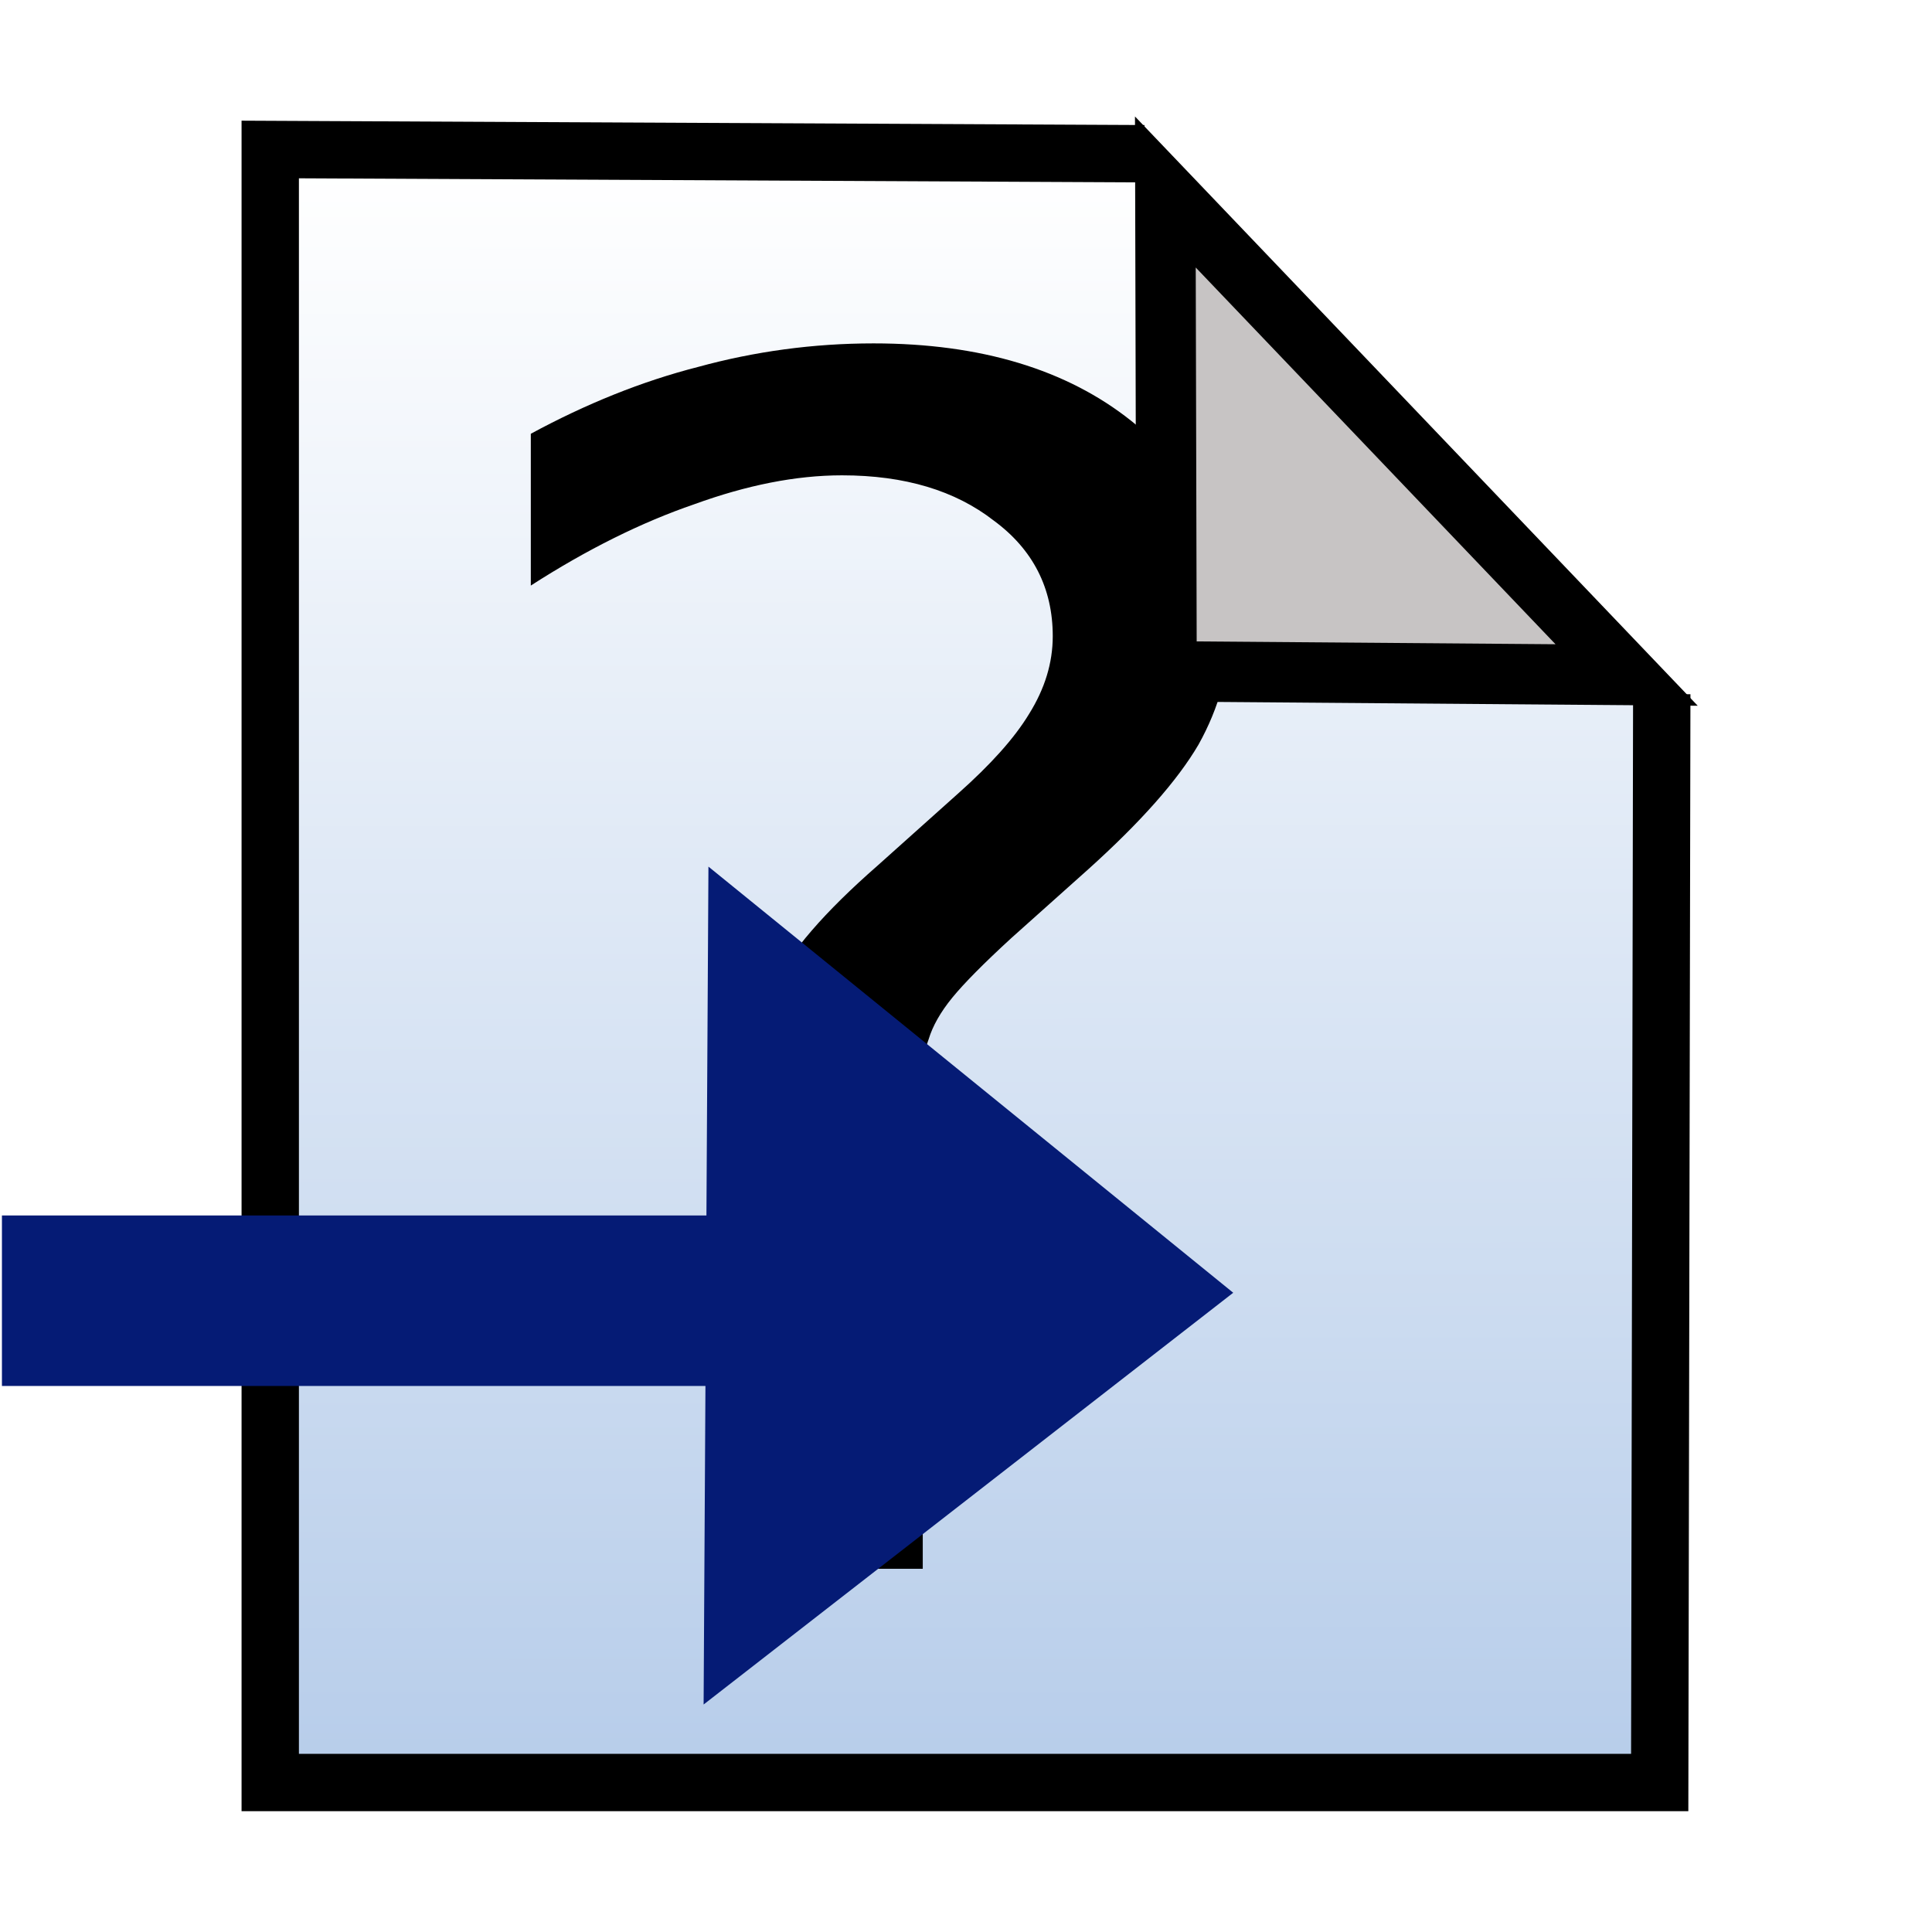
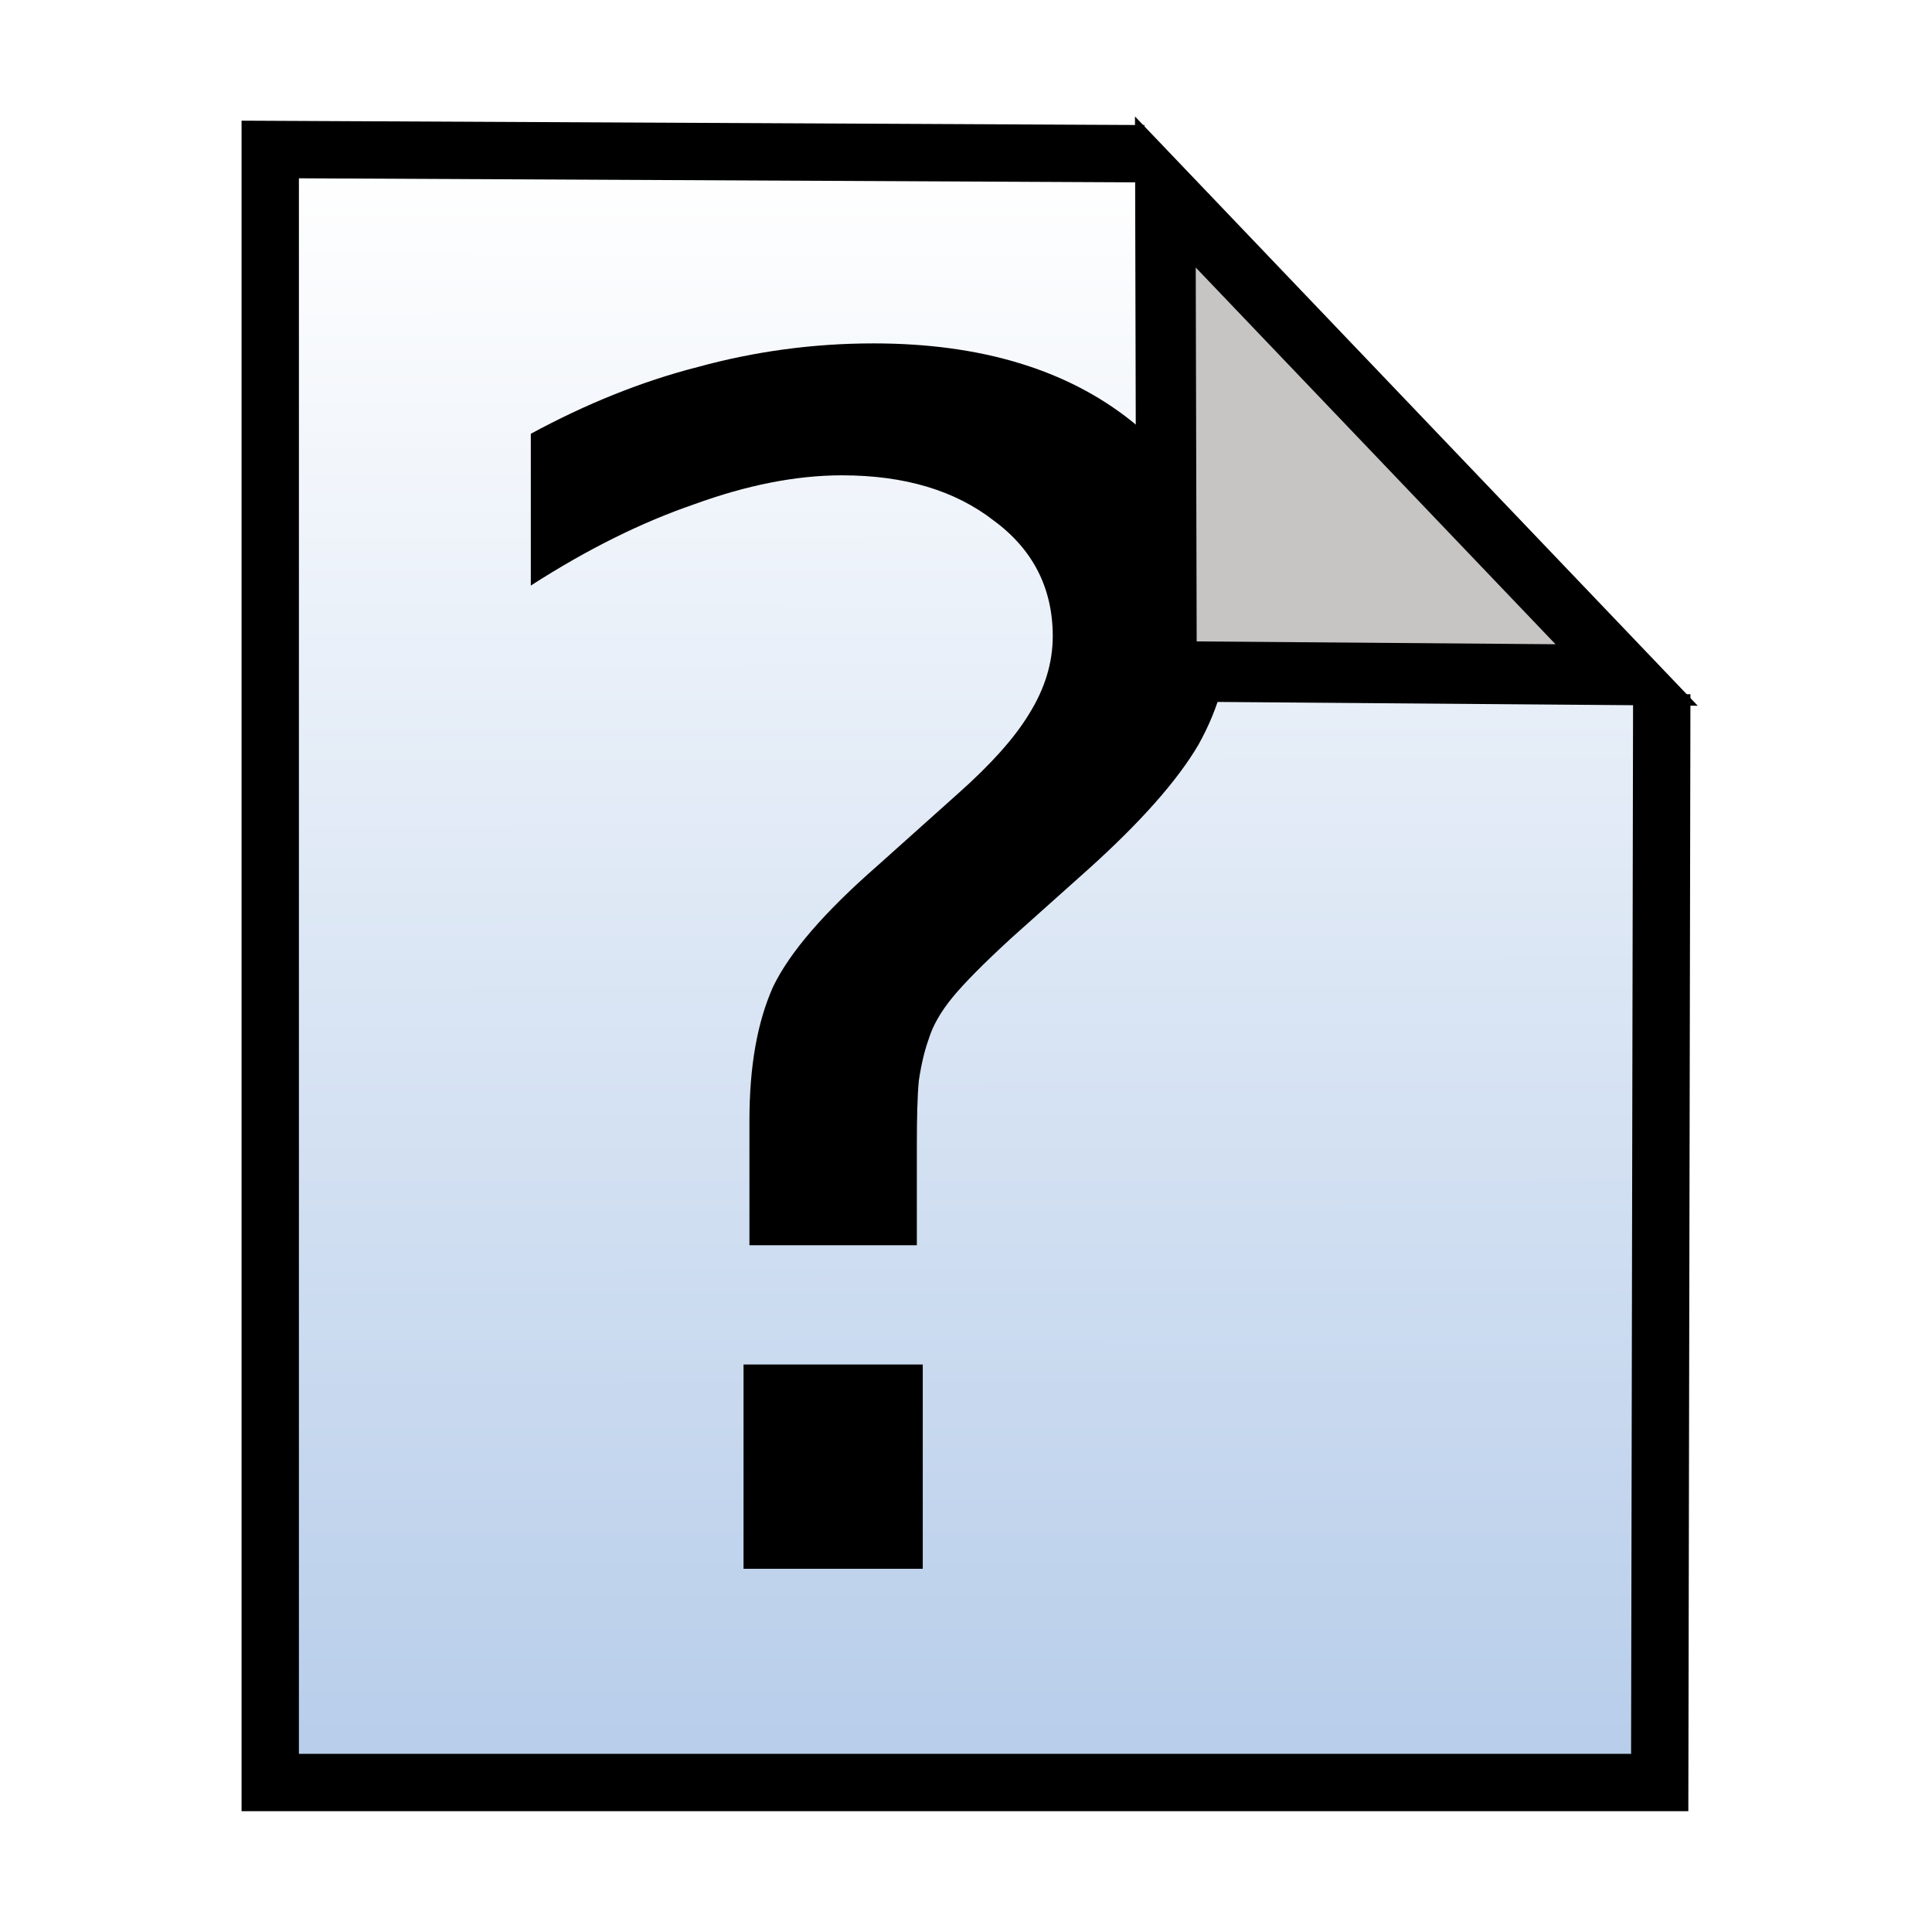
<svg xmlns="http://www.w3.org/2000/svg" xmlns:xlink="http://www.w3.org/1999/xlink" width="16" height="16" id="svg2" version="1.0">
  <defs id="defs4">
    <linearGradient id="linearGradient8100">
      <stop style="stop-color:white;stop-opacity:1;" offset="0" id="stop8102" />
      <stop style="stop-color:#b7cdea;stop-opacity:1;" offset="1" id="stop8104" />
    </linearGradient>
    <linearGradient xlink:href="#linearGradient8100" id="linearGradient8106" x1="6.029" y1="0.461" x2="6.038" y2="15.619" gradientUnits="userSpaceOnUse" gradientTransform="matrix(0.841774,0,0,0.875591,1.35189,0.995273)" />
  </defs>
  <g id="layer1">
    <path style="fill:url(#linearGradient8106);fill-opacity:1;fill-rule:nonzero;stroke:black;stroke-width:0.475;stroke-linecap:butt;stroke-linejoin:miter;stroke-miterlimit:4;stroke-opacity:1" d="M 13.762,5.749 L 13.745,14.762 L 2.238,14.762 L 2.238,1.238 L 9.477,1.273" id="rect1872" />
    <text xml:space="preserve" style="font-size:14.281px;font-style:normal;font-weight:normal;fill:#000000;fill-opacity:1;stroke:none;stroke-width:1px;stroke-linecap:butt;stroke-linejoin:miter;stroke-opacity:1;font-family:Bitstream Vera Sans" x="3.181" y="13.563" id="text9075" transform="scale(1.043929,0.9579199)">
      <tspan id="tspan9077" x="3.181" y="13.563">?</tspan>
    </text>
    <path style="fill:#c7c4c4;fill-opacity:1;fill-rule:nonzero;stroke:black;stroke-width:0.5;stroke-linecap:butt;stroke-linejoin:miter;stroke-miterlimit:4;stroke-opacity:1" d="M 9.651,1.59 L 9.661,5.56 L 13.471,5.59 L 9.651,1.59 z " id="rect3672" />
-     <path style="fill:#051b75;fill-opacity:1;fill-rule:evenodd;stroke:#051b75;stroke-width:1.412px;stroke-linecap:butt;stroke-linejoin:miter;stroke-opacity:1;display:inline" d="M 0.016,10.772 L 6.874,10.772" id="path9125" />
-     <path style="fill:#051b75;fill-opacity:1;fill-rule:nonzero;stroke:none;stroke-width:0.541;stroke-miterlimit:4;stroke-opacity:1" d="M 10.213,10.706 L 5.827,14.116 L 5.867,7.177 L 10.213,10.706 z " id="rect2166" />
  </g>
</svg>
